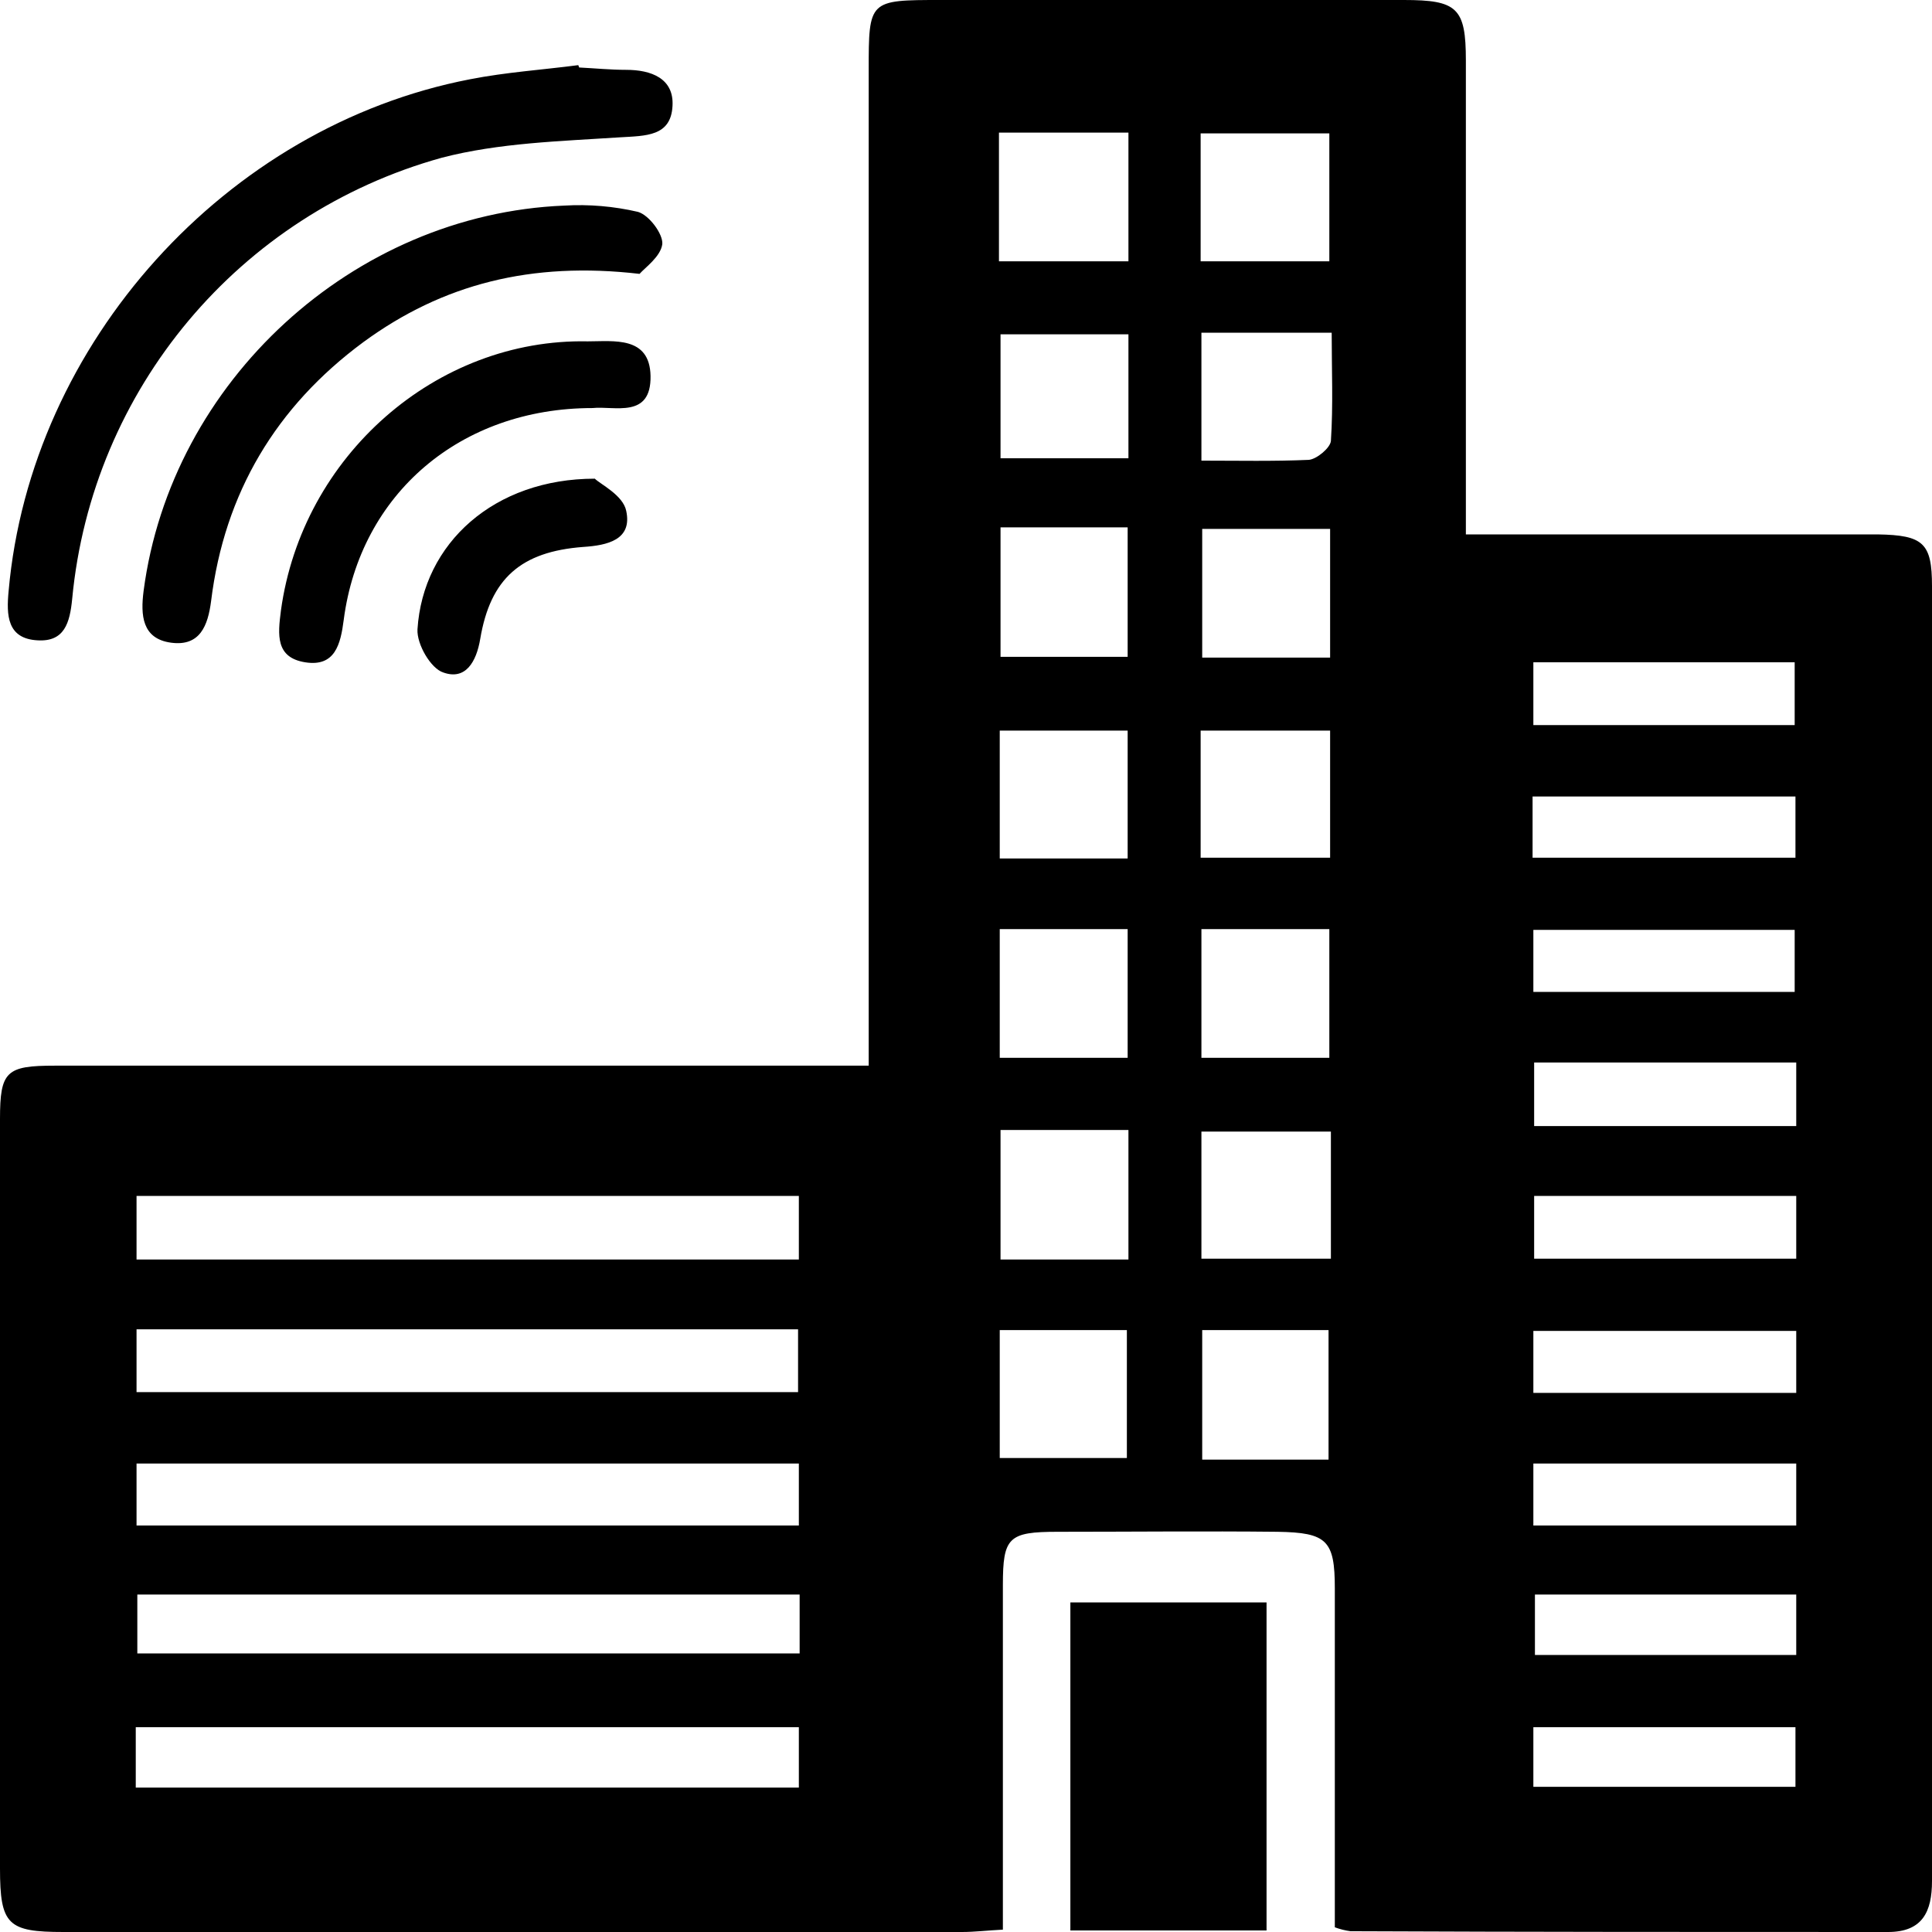
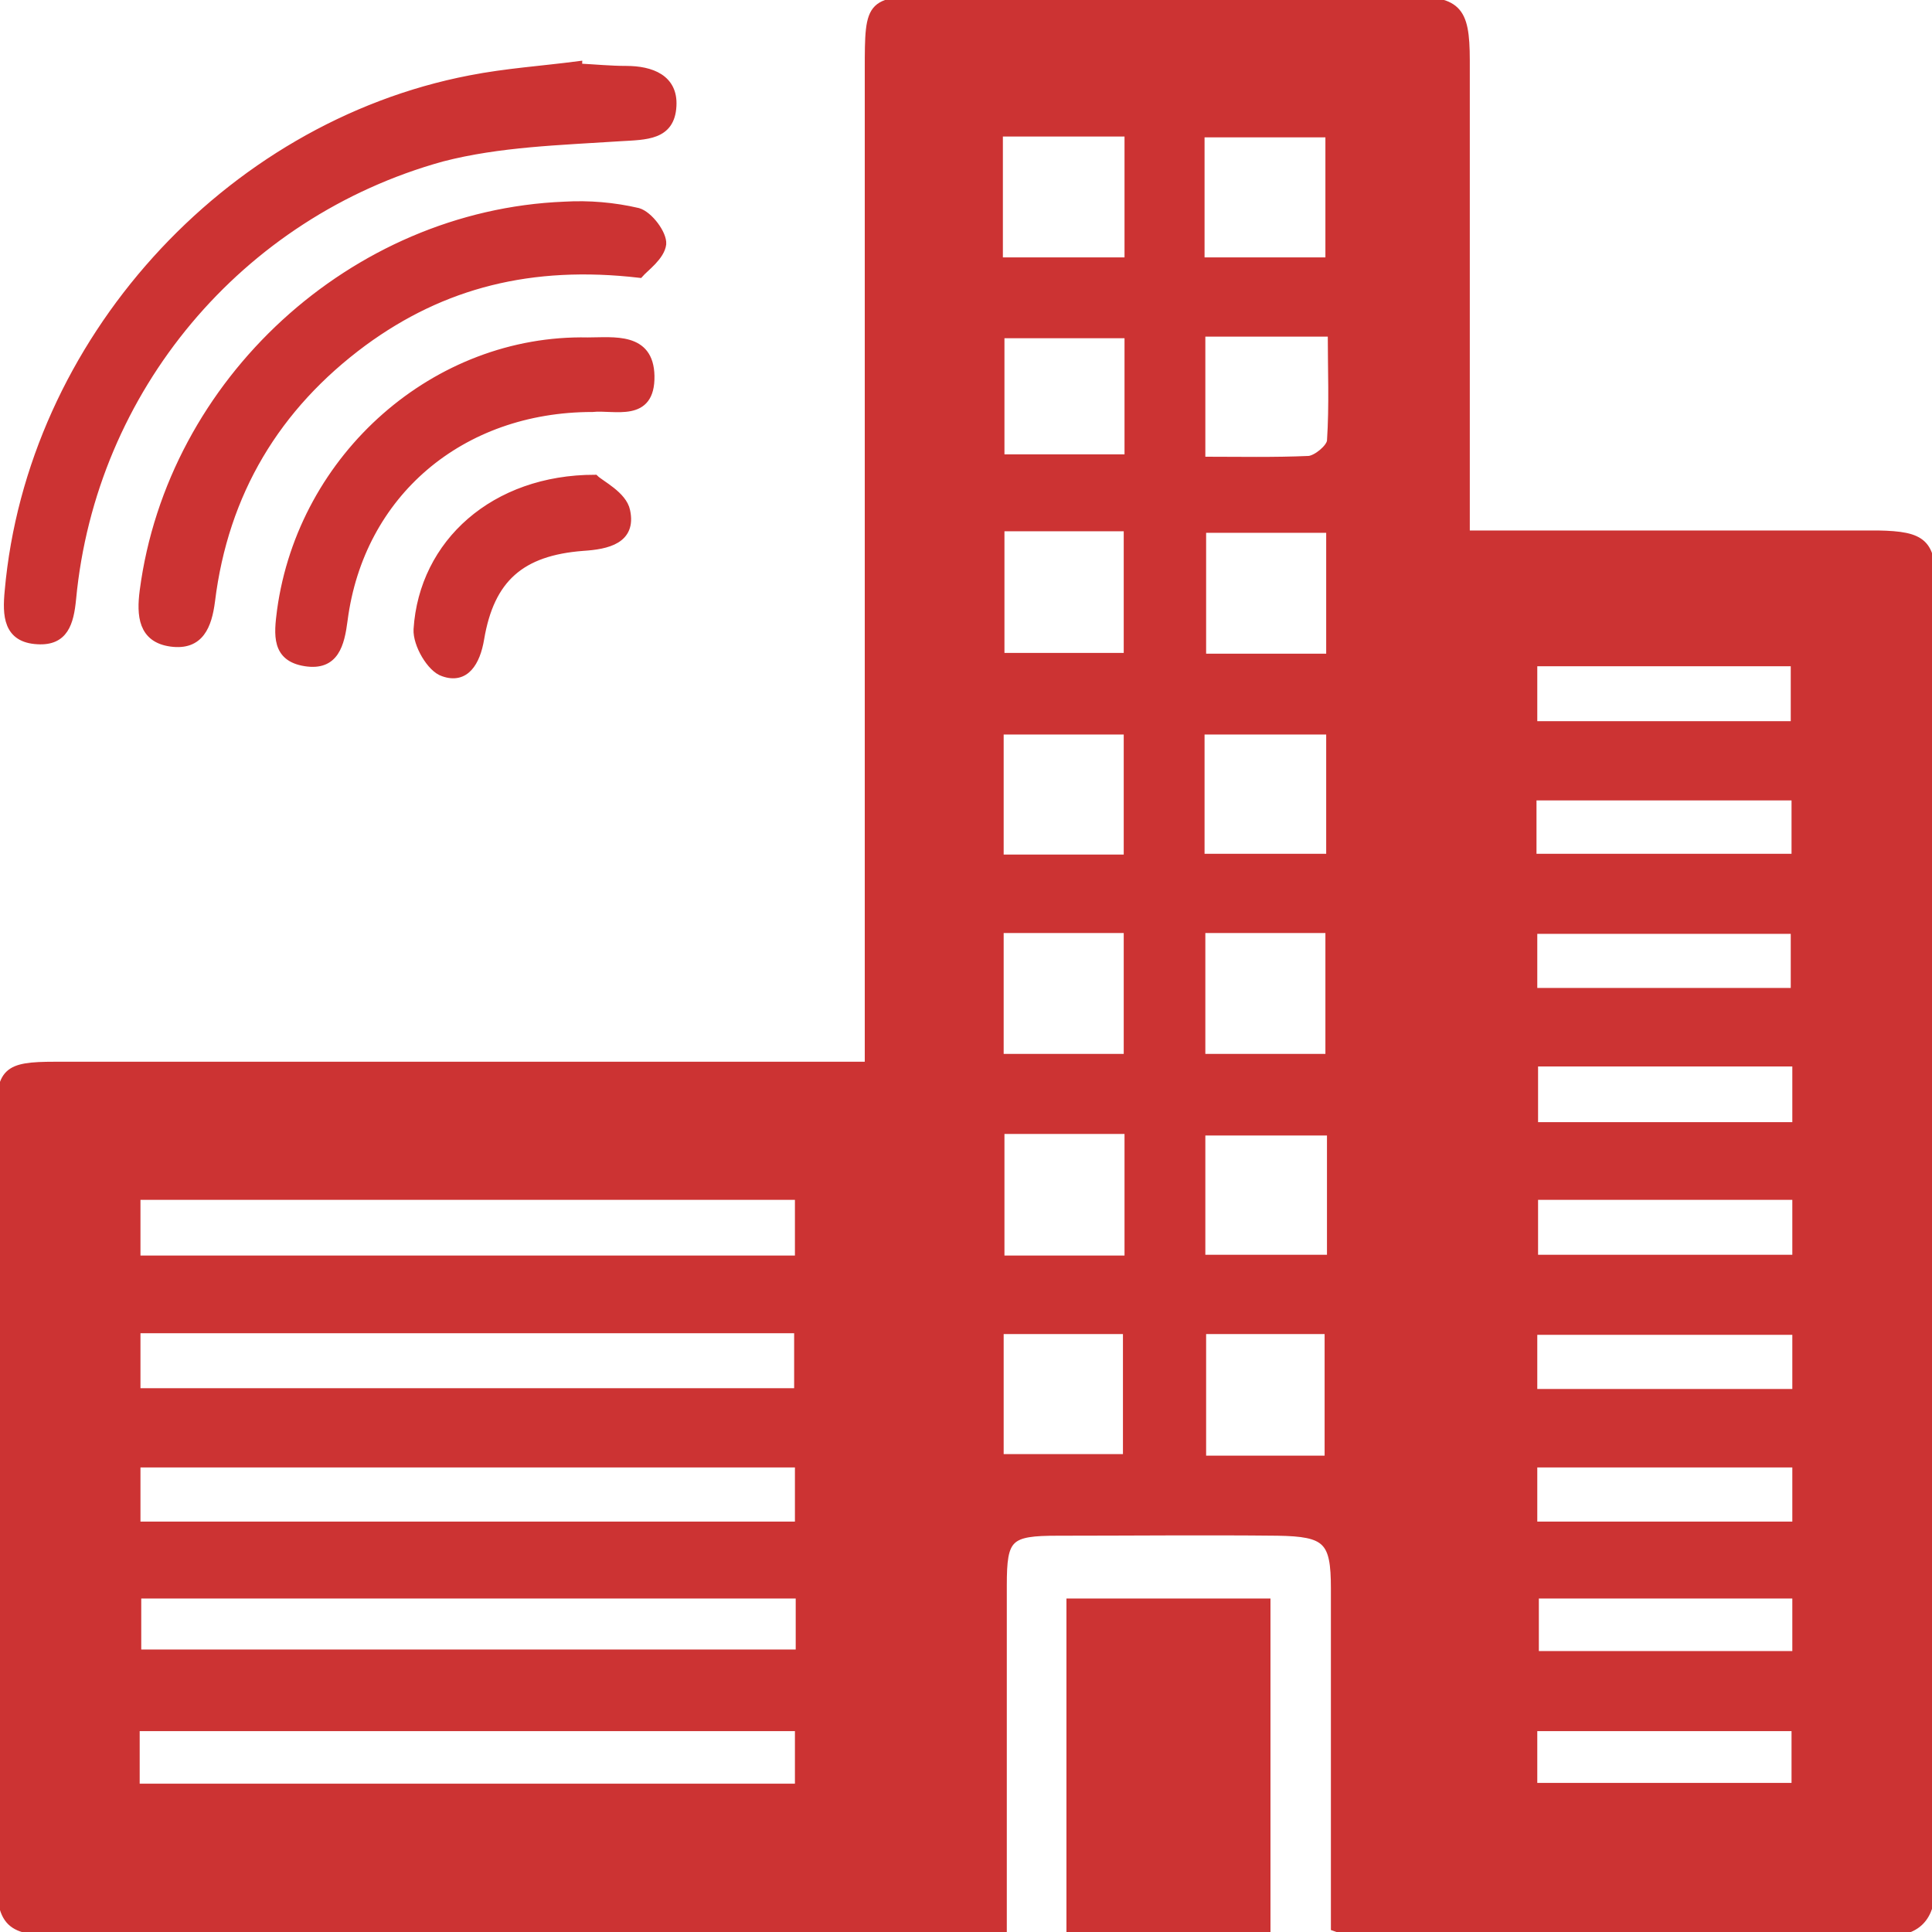
<svg xmlns="http://www.w3.org/2000/svg" viewBox="0 0 246.2 246.2">
+   <style>
+   path {
+     fill: #c33;
+     stroke: #c33;
+   }
+ </style>
  <g id="Layer_2" data-name="Layer 2">
    <g id="Layer_1-2" data-name="Layer 1">
      <path d="M186.8,68.1h52.5c5.8.1,6.9,1.1,6.9,6.6v165c0,3.9-1.2,6.5-5.6,6.5-22.8,0-45.7,0-68.5-.1a9.21,9.21,0,0,1-2-.5V202.4c0-6.1-1-7.1-7.3-7.2-9.3-.1-18.7,0-28,0-6.3,0-7,.7-7,6.8v43.9c-2,.1-3.6.3-5.2.3H8.1c-7.1,0-8.1-.9-8.1-8.1V142.6c0-6.1.8-6.8,7-6.8H110.7V9c0-9,0-9,9.2-9h59c6.8,0,7.9,1,7.9,7.7Zm-85,84.3H17.4v8.1h84.4Zm-84.4,25h84.3v-8H17.4Zm0,17h84.4v-7.9H17.4Zm84.5,8.8H17.5v7.5h84.4ZM17.3,227.8h84.5v-7.7H17.3Zm211.6-75.4H195.5v8h33.4Zm-33.5-26h33.3v-7.9H195.4Zm0-34h33.3v-8H195.4Zm33.5,43H195.5v8.1h33.4Zm0,34.2H195.4v7.9h33.5Zm-33.5,24.8h33.5v-7.9H195.4Zm-.1-85.1h33.5v-7.8H195.3ZM169.5,67.4H153.2V83.8h16.3Zm-42.1,67.4h16.3V118.4H127.4Zm42,0V118.4H153.1v16.4ZM127.5,144v16.5h16.3V144Zm0-76.8V83.7h16.2V67.2Zm-.1,118.6h16.2V169.5H127.4Zm41.9.2V169.5H153.2V186Zm.3-41.8H153.1v16.2h16.5ZM143.8,58.4V42.6H127.5V58.4ZM153,33.3h16.4V17H153ZM127.3,16.9V33.3h16.5V16.9Zm.1,92.5h16.3V93.1H127.4Zm25.7-67V58.7c4.8,0,9.2.1,13.7-.1,1-.1,2.7-1.5,2.8-2.4.3-4.6.1-9.1.1-13.8Zm16.4,50.7H153v16.2h16.5Zm59.4,110.1H195.6v7.7h33.3Zm-33.5,24.5h33.4v-7.6H195.4Zm-34-23.5h-25V246h25ZM73.8,8.6c2,.1,4,.3,6,.3,3.2,0,6.1,1.1,5.9,4.6-.2,3.9-3.4,3.8-6.7,4-7.6.5-15.4.7-22.7,2.6A64.66,64.66,0,0,0,9.2,76.3c-.3,3.1-1,5.5-4.4,5.3-3.9-.2-4-3.2-3.7-6.3C3.9,43.7,28.8,16.1,59.9,10.1c4.6-.9,9.2-1.2,13.8-1.8C73.7,8.4,73.8,8.5,73.8,8.6ZM84.4,31.1c.1-1.3-1.7-3.7-3.1-4.1a32.94,32.94,0,0,0-9.4-.8C45,27.3,21.8,48.6,18.3,75.3c-.4,3.1-.2,6.1,3.5,6.6s4.7-2.2,5.1-5.3c1.7-13.8,8.3-24.8,19.4-33,10.1-7.4,21.4-10.3,35.2-8.7C82.2,34.1,84.2,32.7,84.4,31.1ZM82.9,47.9c-.1-5.1-4.7-4.4-8-4.4-19.3-.4-36.4,14.6-39.1,34.3-.4,3.1-.7,6,3.1,6.6s4.5-2.3,4.9-5.4c2.1-16.1,14.9-27,31.7-27C78.3,51.7,83,53.4,82.9,47.9ZM53.2,80.2c-.1,1.9,1.7,5,3.3,5.5,2.8,1,4.2-1.3,4.7-4.3,1.3-7.7,5.2-11.1,13.1-11.7,3.1-.2,6.3-.9,5.5-4.6-.4-2-3.3-3.4-4-4.1C63,61,53.9,69.2,53.2,80.2Z" />
    </g>
  </g>
</svg>
